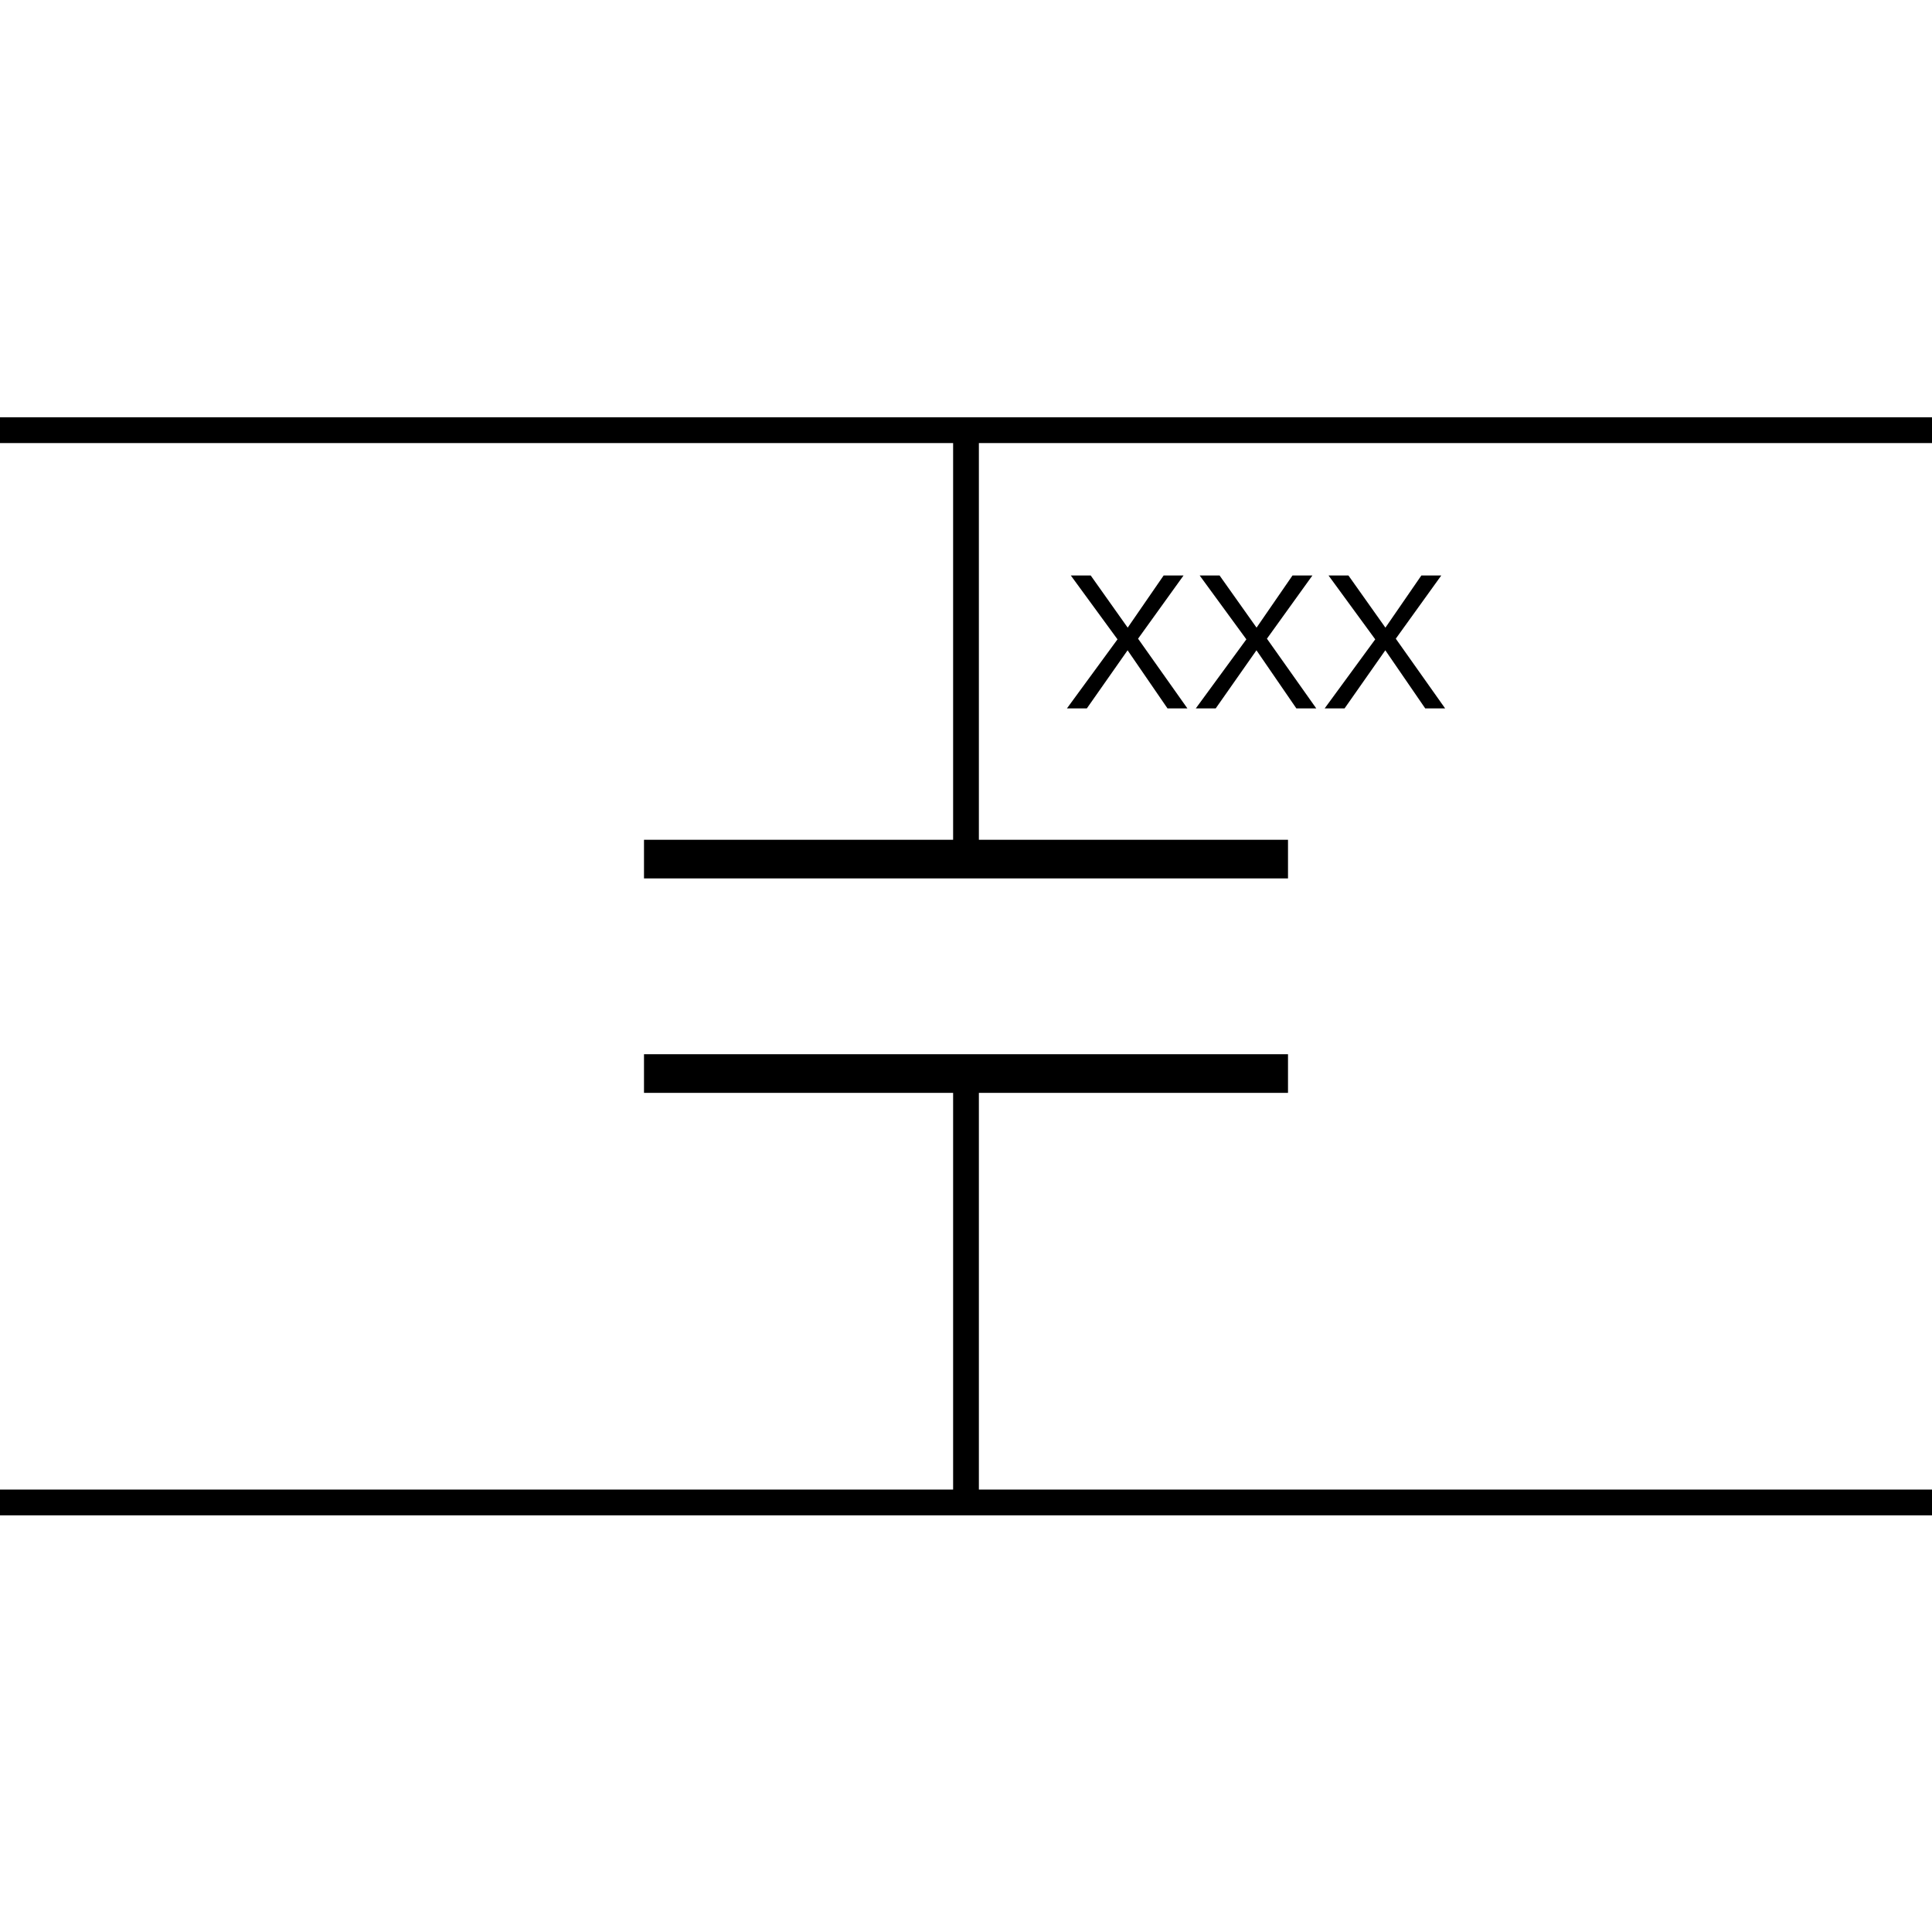
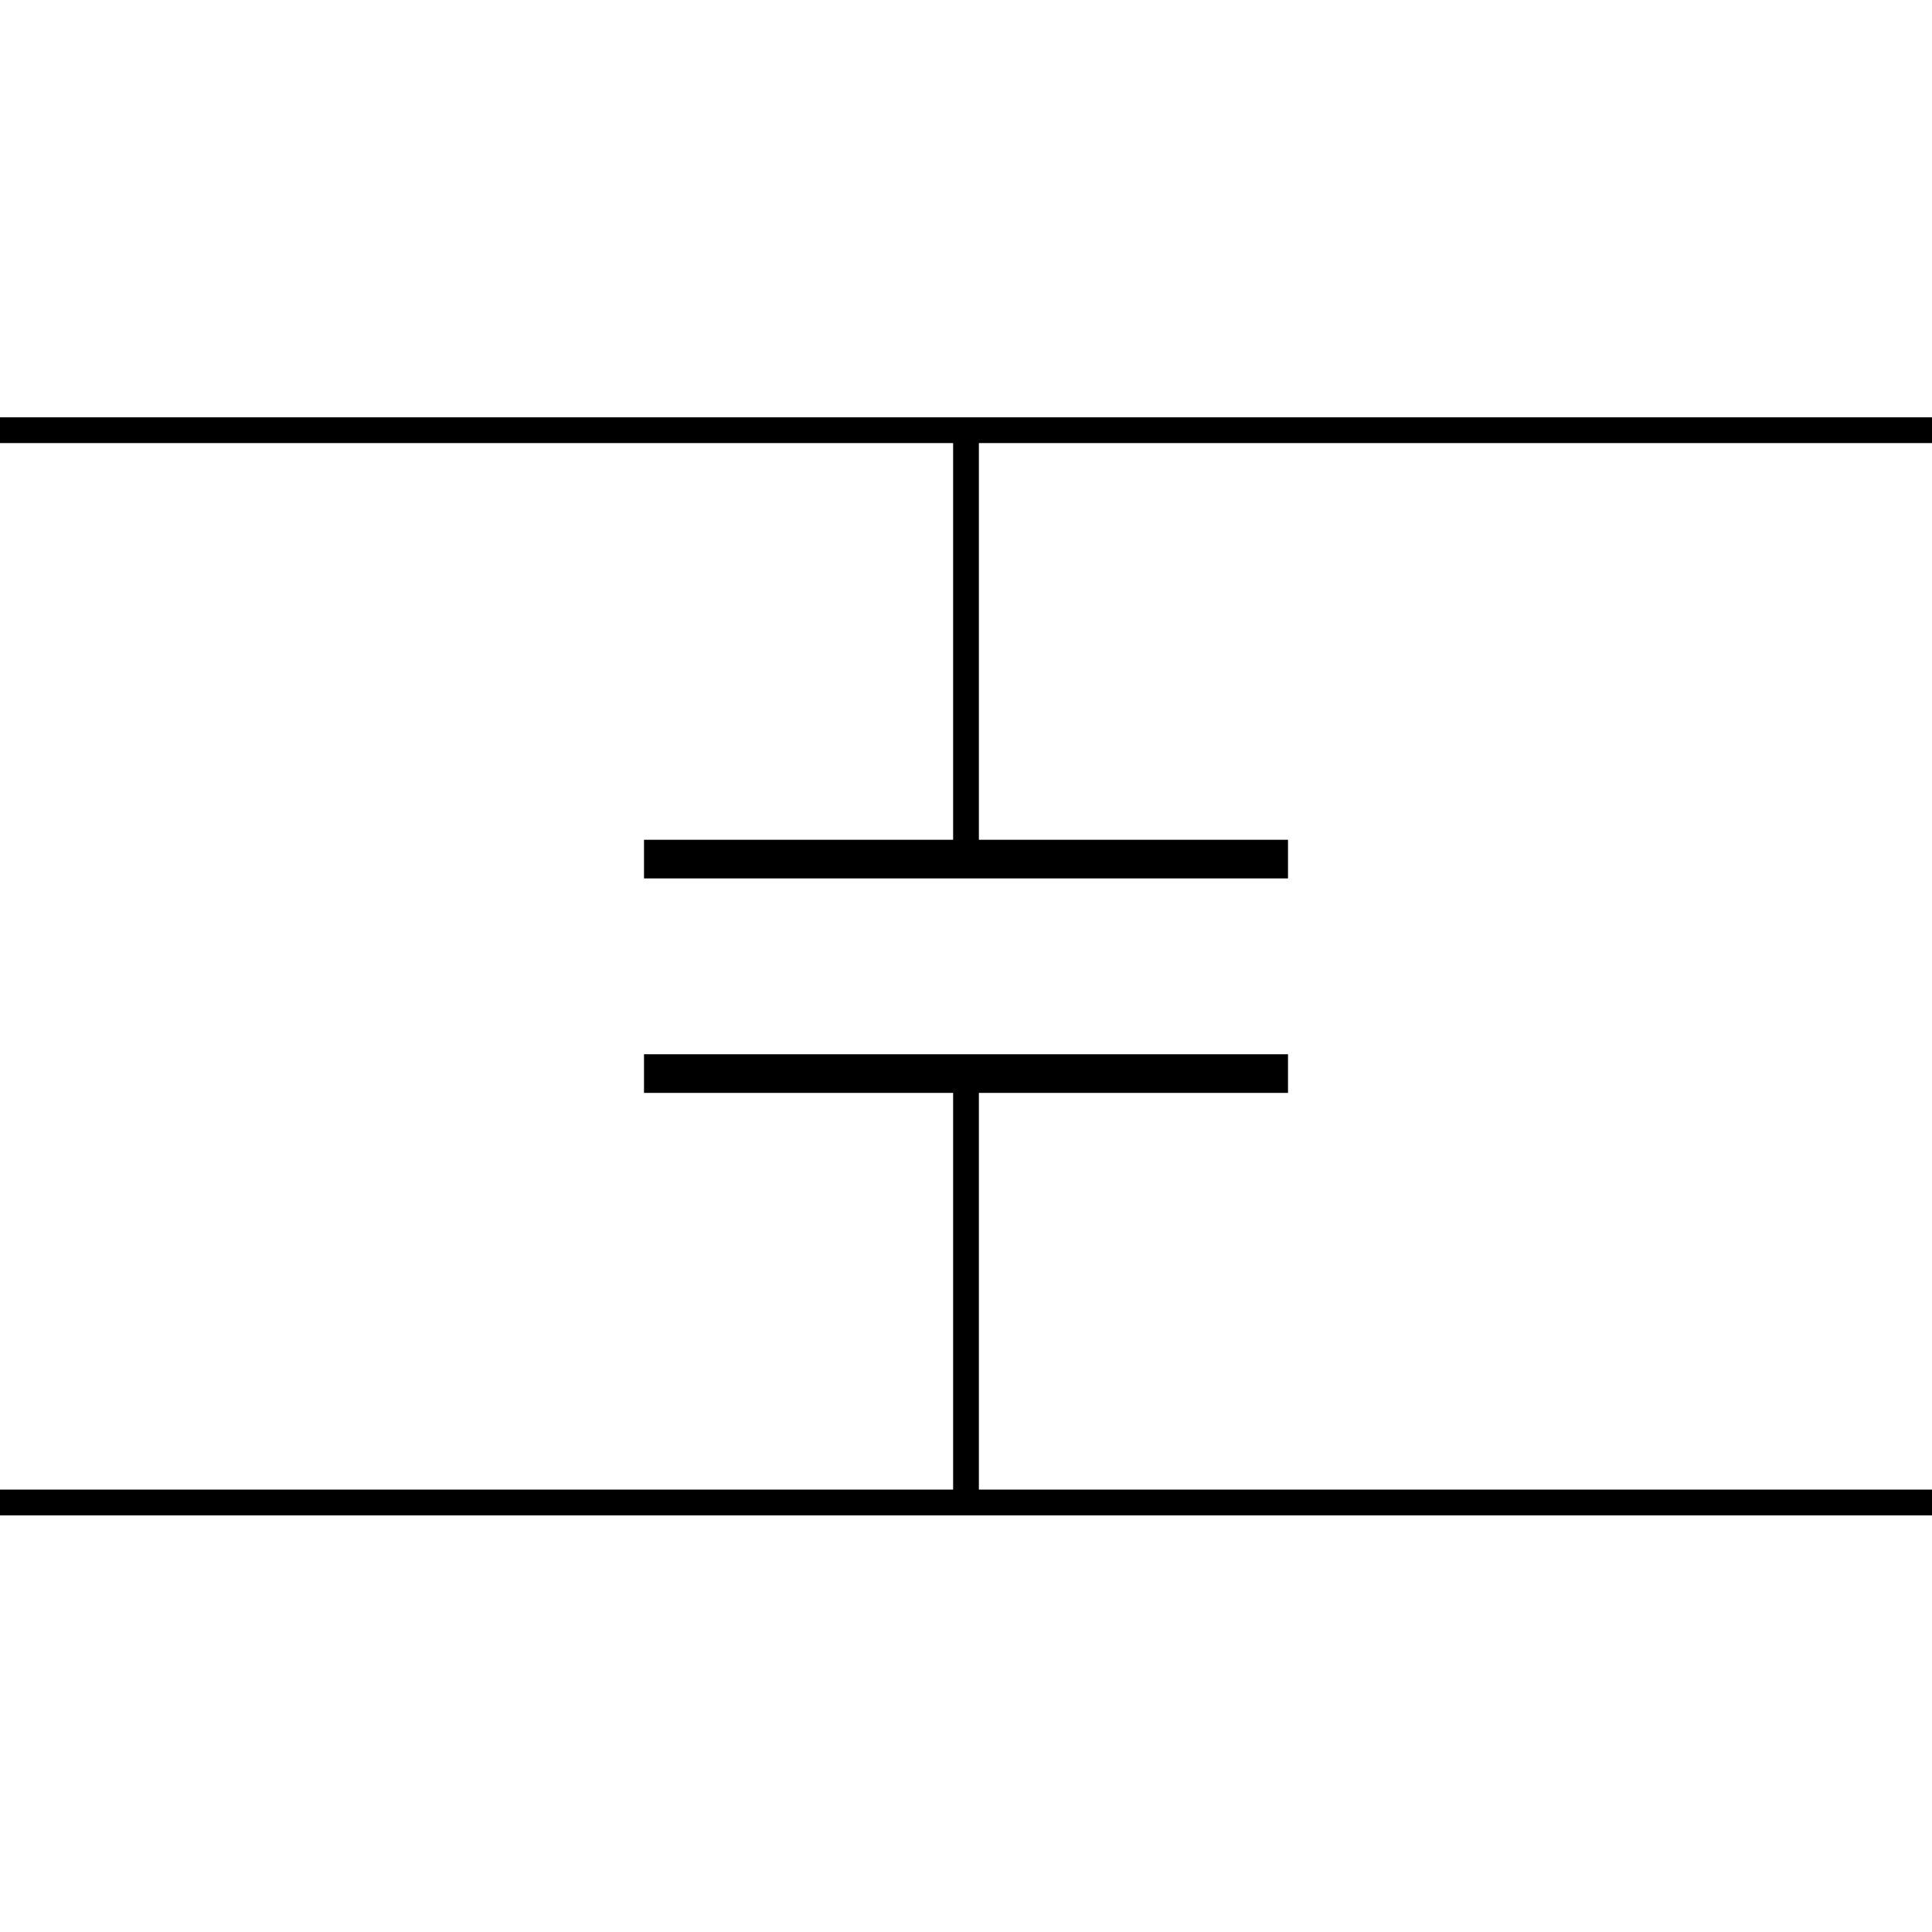
- <svg xmlns="http://www.w3.org/2000/svg" version="1.1" viewBox="0 0 3000 3000" preserveAspectRatio="xMidYMid" fill-rule="evenodd">
-   <g visibility="visible" id="Padrão">
-     <g style="stroke:none;fill:none">
-       <rect x="-14" y="-14" width="3030" height="3030" />
+ <svg xmlns="http://www.w3.org/2000/svg" xmlns:ns1="http://xml.openoffice.org/svg/export" version="1.2" baseProfile="tiny" width="30mm" height="30mm" viewBox="0 0 3000 3000" preserveAspectRatio="xMidYMid" fill-rule="evenodd" stroke-width="28.222" stroke-linejoin="round" xml:space="preserve">
+   <defs class="ClipPathGroup">
+     <clipPath id="presentation_clip_path" clipPathUnits="userSpaceOnUse">
+       <rect x="0" y="0" width="3000" height="3000" />
+     </clipPath>
+   </defs>
+   <defs class="TextShapeIndex">
+     <g ns1:slide="id1" ns1:id-list="id3 id4 id5 id6 id7 id8" />
+   </defs>
+   <defs class="EmbeddedBulletChars">
+     <g id="bullet-char-template(57356)" transform="scale(0.0004882812,-0.0004882812)">
+       <path d="M 580,1141 L 1163,571 580,0 -4,571 580,1141 Z" />
+     </g>
+     <g id="bullet-char-template(57354)" transform="scale(0.0004882812,-0.0004882812)">
+       <path d="M 8,1128 L 1137,1128 1137,0 8,0 8,1128 Z" />
+     </g>
+     <g id="bullet-char-template(10146)" transform="scale(0.0004882812,-0.0004882812)">
+       <path d="M 174,0 L 602,739 174,1481 1456,739 174,0 Z M 1358,739 L 309,1346 659,739 1358,739 Z" />
+     </g>
+     <g id="bullet-char-template(10132)" transform="scale(0.0004882812,-0.0004882812)">
+       <path d="M 2015,739 L 1276,0 717,0 1260,543 174,543 174,936 1260,936 717,1481 1274,1481 2015,739 Z" />
+     </g>
+     <g id="bullet-char-template(10007)" transform="scale(0.0004882812,-0.0004882812)">
+       <path d="M 0,-2 C -7,14 -16,27 -25,37 L 356,567 C 262,823 215,952 215,954 215,979 228,992 255,992 264,992 276,990 289,987 310,991 331,999 354,1012 L 381,999 492,748 772,1049 836,1024 860,1049 C 881,1039 901,1025 922,1006 886,937 835,863 770,784 769,783 710,716 594,584 L 774,223 C 774,196 753,168 711,139 L 727,119 C 717,90 699,76 672,76 641,76 570,178 457,381 L 164,-76 C 142,-110 111,-127 72,-127 30,-127 9,-110 8,-76 1,-67 -2,-52 -2,-32 -2,-23 -1,-13 0,-2 Z" />
+     </g>
+     <g id="bullet-char-template(10004)" transform="scale(0.0004882812,-0.0004882812)">
+       <path d="M 285,-33 C 182,-33 111,30 74,156 52,228 41,333 41,471 41,549 55,616 82,672 116,743 169,778 240,778 293,778 328,747 346,684 L 369,508 C 377,444 397,411 428,410 L 1163,1116 C 1174,1127 1196,1133 1229,1133 1271,1133 1292,1118 1292,1087 L 1292,965 C 1292,929 1282,901 1262,881 L 442,47 C 390,-6 338,-33 285,-33 Z" />
+     </g>
+     <g id="bullet-char-template(9679)" transform="scale(0.0004882812,-0.0004882812)">
+       <path d="M 813,0 C 632,0 489,54 383,161 276,268 223,411 223,592 223,773 276,916 383,1023 489,1130 632,1184 813,1184 992,1184 1136,1130 1245,1023 1353,916 1407,772 1407,592 1407,412 1353,268 1245,161 1136,54 992,0 813,0 Z" />
+     </g>
+     <g id="bullet-char-template(8226)" transform="scale(0.0004882812,-0.0004882812)">
+       <path d="M 346,457 C 273,457 209,483 155,535 101,586 74,649 74,723 74,796 101,859 155,911 209,963 273,989 346,989 419,989 480,963 531,910 582,859 608,796 608,723 608,648 583,586 532,535 482,483 420,457 346,457 Z" />
+     </g>
+     <g id="bullet-char-template(8211)" transform="scale(0.0004882812,-0.0004882812)">
+       <path d="M -4,459 L 1135,459 1135,606 -4,606 -4,459 Z" />
+     </g>
+   </defs>
+   <defs class="TextEmbeddedBitmaps" />
+   <g>
+     <g id="id2" class="Master_Slide">
+       <g id="bg-id2" class="Background" />
+       <g id="bo-id2" class="BackgroundObjects" />
    </g>
  </g>
-   <g visibility="visible" id="page1">
+   <g class="SlideGroup">
    <g>
-       <g>
-         <g style="stroke:none;fill:none">
-           <rect x="-14" y="-14" width="3030" height="3030" />
+       <g id="id1" class="Slide" clip-path="url(#presentation_clip_path)">
+         <g class="Page">
+           <g class="Group">
+             <g class="com.sun.star.drawing.LineShape">
+               <g id="id3">
+                 <path fill="none" stroke="rgb(0,0,0)" stroke-width="40" stroke-linejoin="round" d="M 0,668 L 3000,668" />
+               </g>
+             </g>
+             <g class="com.sun.star.drawing.LineShape">
+               <g id="id4">
+                 <path fill="none" stroke="rgb(0,0,0)" stroke-width="40" stroke-linejoin="round" d="M 0,2333 L 3000,2333" />
+               </g>
+             </g>
+             <g class="com.sun.star.drawing.LineShape">
+               <g id="id5">
+                 <path fill="none" stroke="rgb(0,0,0)" stroke-width="40" stroke-linejoin="round" d="M 1500,2333 L 1500,1666" />
+               </g>
+             </g>
+             <g class="com.sun.star.drawing.LineShape">
+               <g id="id6">
+                 <path fill="none" stroke="rgb(0,0,0)" stroke-width="40" stroke-linejoin="round" d="M 1500,1333 L 1500,668" />
+               </g>
+             </g>
+             <g class="com.sun.star.drawing.LineShape">
+               <g id="id7">
+                 <path fill="none" stroke="rgb(0,0,0)" stroke-width="60" stroke-linejoin="round" d="M 1000,1334 L 2000,1334" />
+               </g>
+             </g>
+             <g class="com.sun.star.drawing.LineShape">
+               <g id="id8">
+                 <path fill="none" stroke="rgb(0,0,0)" stroke-width="60" stroke-linejoin="round" d="M 1000,1667 L 2000,1667" />
+               </g>
+             </g>
+           </g>
        </g>
-         <g />
-       </g>
-     </g>
-     <g>
-       <g>
-         <g style="stroke:none;fill:rgb(0,0,0)">
-           <path d="M 0,648 L 3000,648 3000,668 3000,688 0,688 0,668 0,648 Z" />
-         </g>
-         <g />
-       </g>
-     </g>
-     <g>
-       <g>
-         <g style="stroke:none;fill:rgb(0,0,0)">
-           <path d="M 0,2313 L 3000,2313 3000,2333 3000,2353 0,2353 0,2333 0,2313 Z" />
-         </g>
-         <g />
-       </g>
-     </g>
-     <g>
-       <g>
-         <g style="stroke:none;fill:rgb(0,0,0)">
-           <path d="M 1480,2333 L 1480,1666 1500,1666 1520,1666 1520,2333 1500,2333 1480,2333 Z" />
-         </g>
-         <g />
-       </g>
-     </g>
-     <g>
-       <g>
-         <g style="stroke:none;fill:rgb(0,0,0)">
-           <path d="M 1480,1333 L 1480,668 1500,668 1520,668 1520,1333 1500,1333 1480,1333 Z" />
-         </g>
-         <g />
-       </g>
-     </g>
-     <g>
-       <g>
-         <g style="stroke:none;fill:rgb(0,0,0)">
-           <path d="M 1000,1304 L 2000,1304 2000,1334 2000,1364 1000,1364 1000,1334 1000,1304 Z" />
-         </g>
-         <g />
-       </g>
-     </g>
-     <g>
-       <g>
-         <g style="stroke:none;fill:rgb(0,0,0)">
-           <path d="M 1000,1637 L 2000,1637 2000,1667 2000,1697 1000,1697 1000,1667 1000,1637 Z" />
-         </g>
-         <g />
-       </g>
-     </g>
-     <g>
-       <g>
-         <text style="font-family:Arial;font-size:300px;font-weight:400;stroke:none;fill:#000000;text-anchor:left;">
-           <tspan id="label" x="1650" y="1100">XXX</tspan>
-         </text>
      </g>
    </g>
  </g>
</svg>
